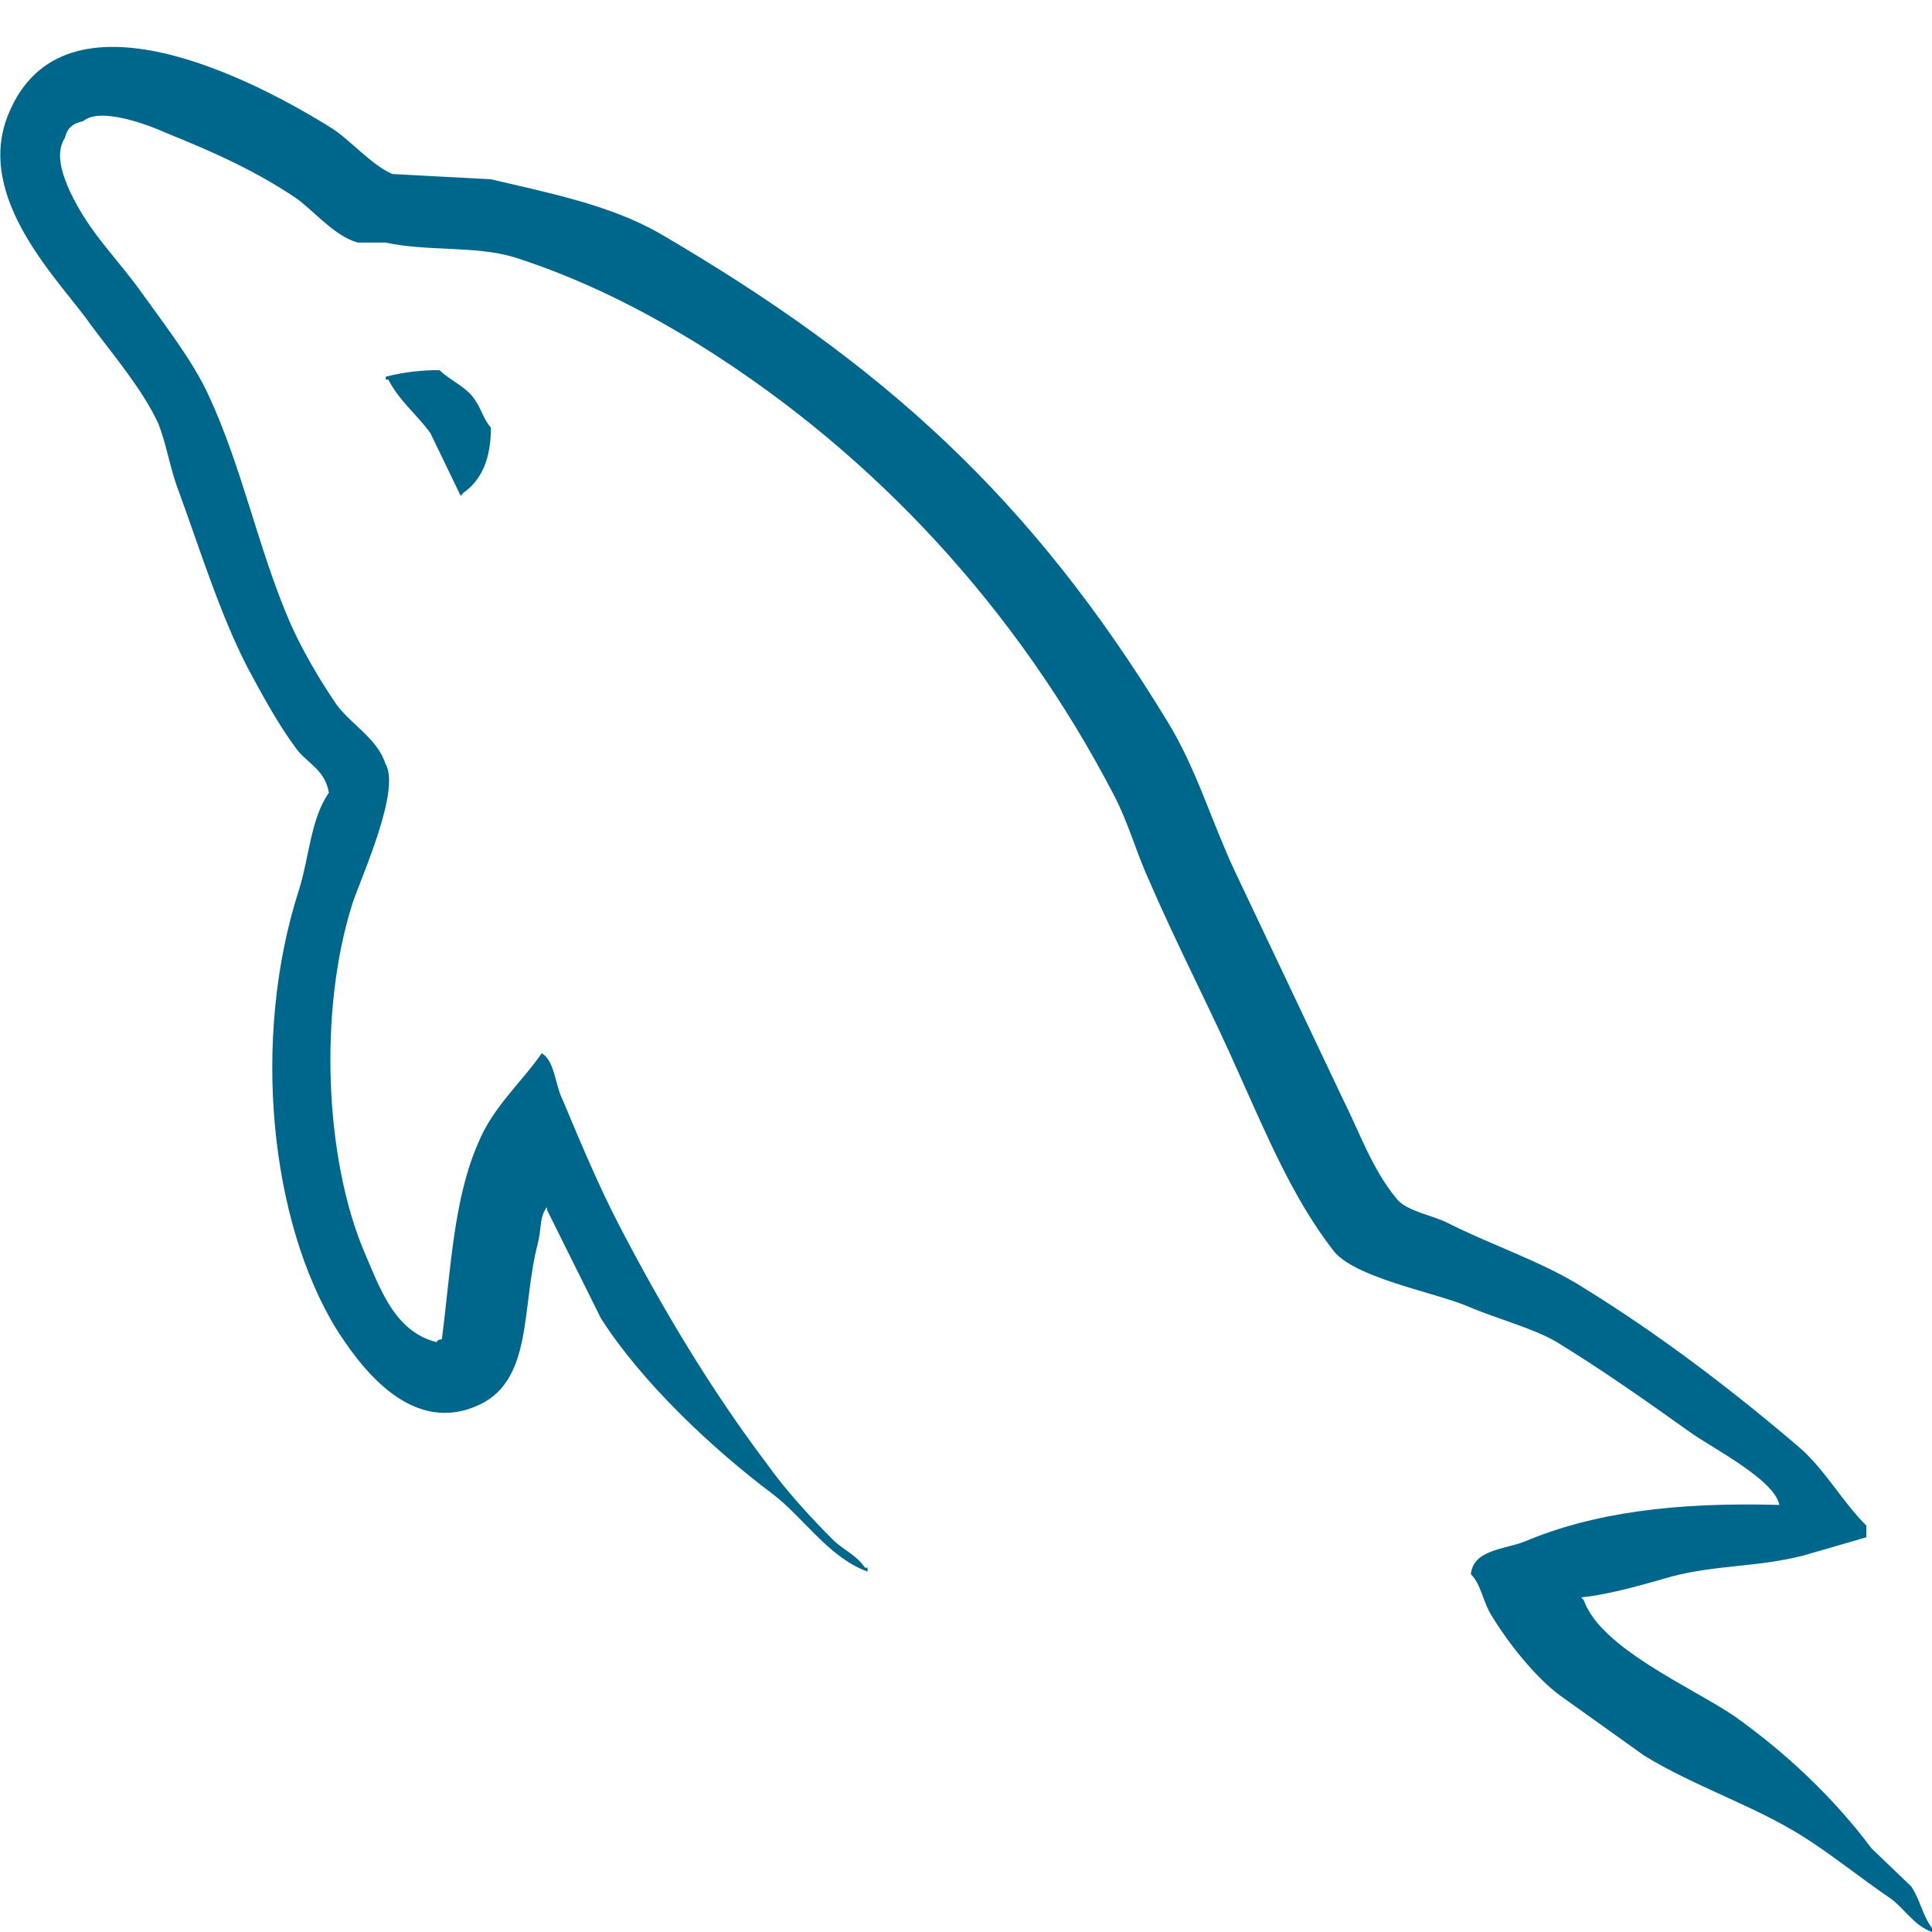
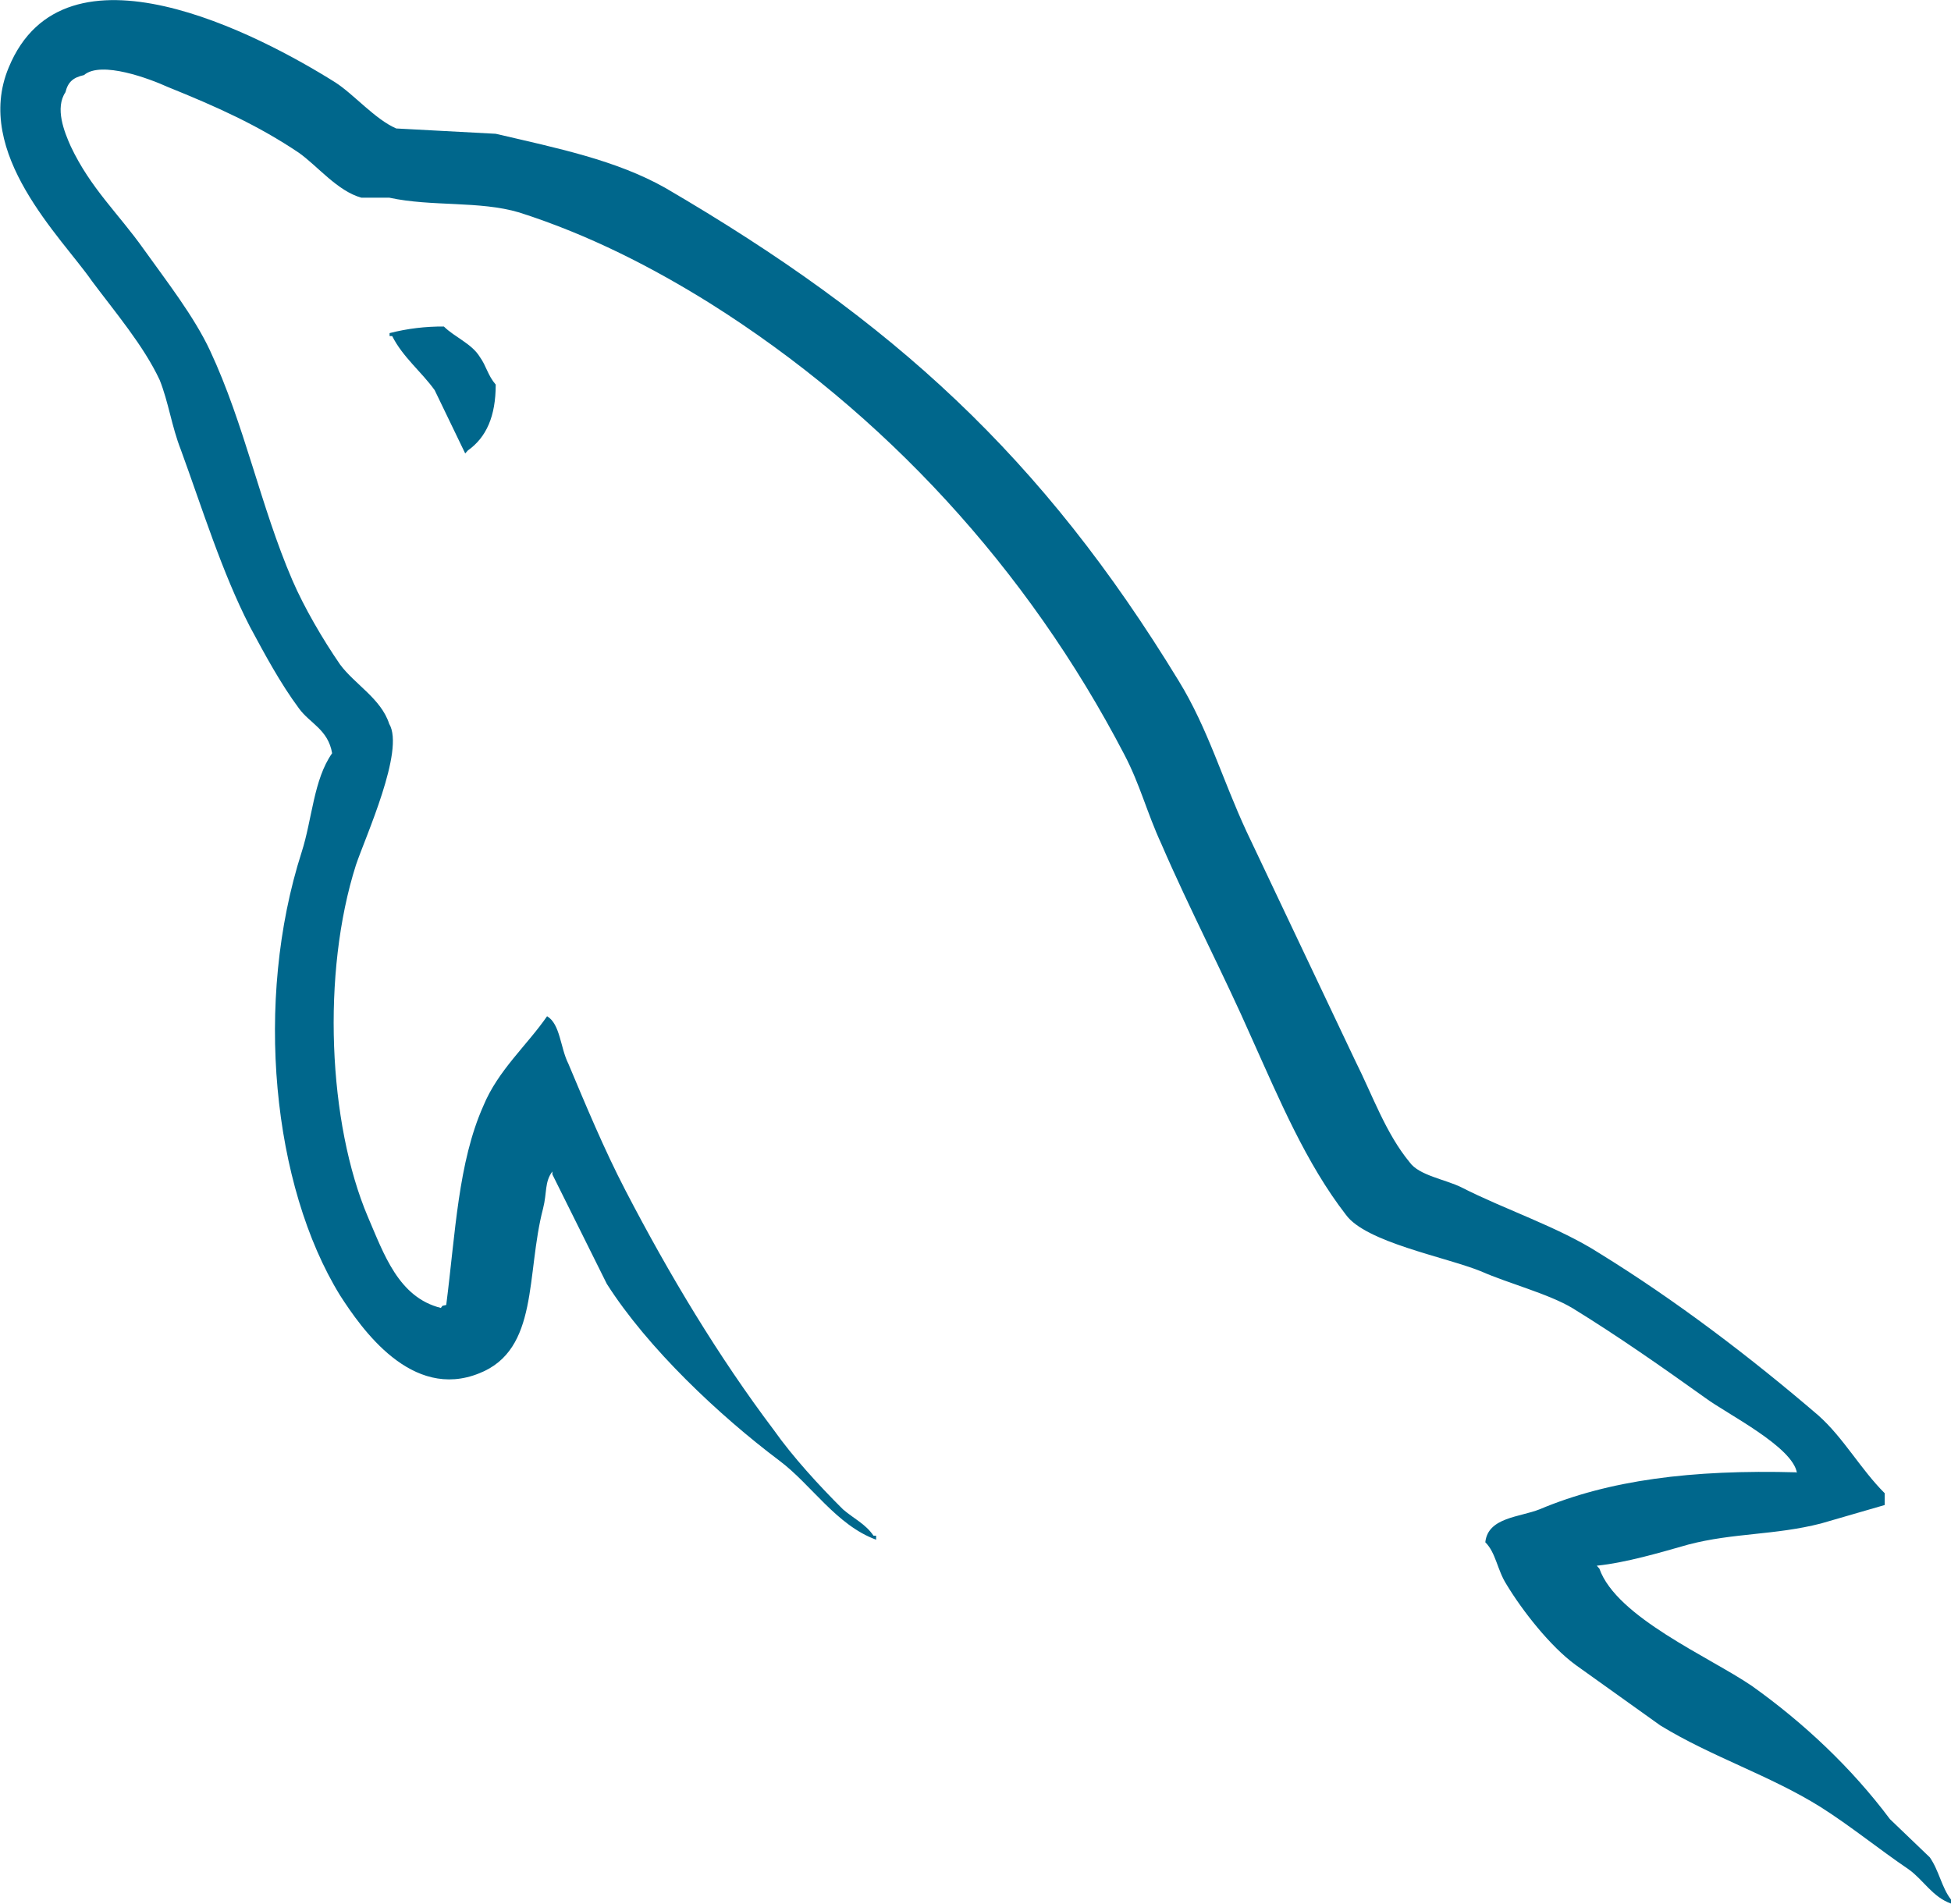
- <svg xmlns="http://www.w3.org/2000/svg" width="64" height="64" viewBox="0 0 25.6 25.6">
+ <svg xmlns="http://www.w3.org/2000/svg" viewBox="0 0.62 25.6 24.98">
  <path d="M179.076 94.886c-3.568-.1-6.336.268-8.656 1.25-.668.27-1.74.27-1.828 1.116.357.355.4.936.713 1.428.535.893 1.473 2.096 2.32 2.72l2.855 2.053c1.74 1.07 3.703 1.695 5.398 2.766.982.625 1.963 1.428 2.945 2.098.5.357.803.938 1.428 1.16v-.135c-.312-.4-.402-.98-.713-1.428l-1.34-1.293c-1.293-1.74-2.9-3.258-4.64-4.506-1.428-.982-4.55-2.32-5.13-3.97l-.088-.1c.98-.1 2.14-.447 3.078-.715 1.518-.4 2.9-.312 4.46-.713l2.143-.625v-.4c-.803-.803-1.383-1.874-2.23-2.632-2.275-1.963-4.775-3.882-7.363-5.488-1.383-.892-3.168-1.473-4.64-2.23-.537-.268-1.428-.402-1.74-.848-.805-.98-1.25-2.275-1.83-3.436l-3.658-7.763c-.803-1.74-1.295-3.48-2.275-5.086-4.596-7.585-9.594-12.18-17.268-16.687-1.65-.937-3.613-1.34-5.7-1.83l-3.346-.18c-.715-.312-1.428-1.16-2.053-1.562-2.543-1.606-9.102-5.086-10.977-.5-1.205 2.9 1.785 5.755 2.8 7.228.76 1.026 1.74 2.186 2.277 3.346.3.758.4 1.562.713 2.365.713 1.963 1.383 4.15 2.32 5.98.5.937 1.025 1.92 1.65 2.767.357.5.982.714 1.115 1.517-.625.893-.668 2.23-1.025 3.347-1.607 5.042-.982 11.288 1.293 15 .715 1.115 2.4 3.57 4.686 2.632 2.008-.803 1.56-3.346 2.14-5.577.135-.535.045-.892.312-1.25v.1l1.83 3.703c1.383 2.186 3.793 4.462 5.8 5.98 1.07.803 1.918 2.187 3.256 2.677v-.135h-.088c-.268-.4-.67-.58-1.027-.892-.803-.803-1.695-1.785-2.32-2.677-1.873-2.498-3.523-5.265-4.996-8.12-.715-1.383-1.34-2.9-1.918-4.283-.27-.536-.27-1.34-.715-1.606-.67.98-1.65 1.83-2.143 3.034-.848 1.918-.936 4.283-1.248 6.737-.18.045-.1 0-.18.1-1.426-.356-1.918-1.83-2.453-3.078-1.338-3.168-1.562-8.254-.402-11.913.312-.937 1.652-3.882 1.117-4.774-.27-.848-1.16-1.338-1.652-2.008-.58-.848-1.203-1.918-1.605-2.855-1.07-2.5-1.605-5.265-2.766-7.764-.537-1.16-1.473-2.365-2.232-3.435-.848-1.205-1.783-2.053-2.453-3.48-.223-.5-.535-1.294-.178-1.83.088-.357.268-.5.623-.58.58-.5 2.232.134 2.812.4 1.65.67 3.033 1.294 4.416 2.23.625.446 1.295 1.294 2.098 1.518h.938c1.428.312 3.033.1 4.37.5 2.365.76 4.506 1.874 6.426 3.08 5.844 3.703 10.664 8.968 13.92 15.26.535 1.026.758 1.963 1.25 3.034.938 2.187 2.098 4.417 3.033 6.56.938 2.097 1.83 4.24 3.168 5.98.67.937 3.346 1.427 4.55 1.918.893.4 2.275.76 3.08 1.25 1.516.937 3.033 2.008 4.46 3.034.713.534 2.945 1.65 3.078 2.54zm-45.5-38.772a7.09 7.09 0 0 0-1.828.223v.1h.088c.357.714.982 1.205 1.428 1.83l1.027 2.142.088-.1c.625-.446.938-1.16.938-2.23-.268-.312-.312-.625-.535-.937-.268-.446-.848-.67-1.206-1.026z" transform="matrix(.390229 0 0 .38781 -46.30004 -16.85672)" fill-rule="evenodd" fill="#00678c" />
</svg>
